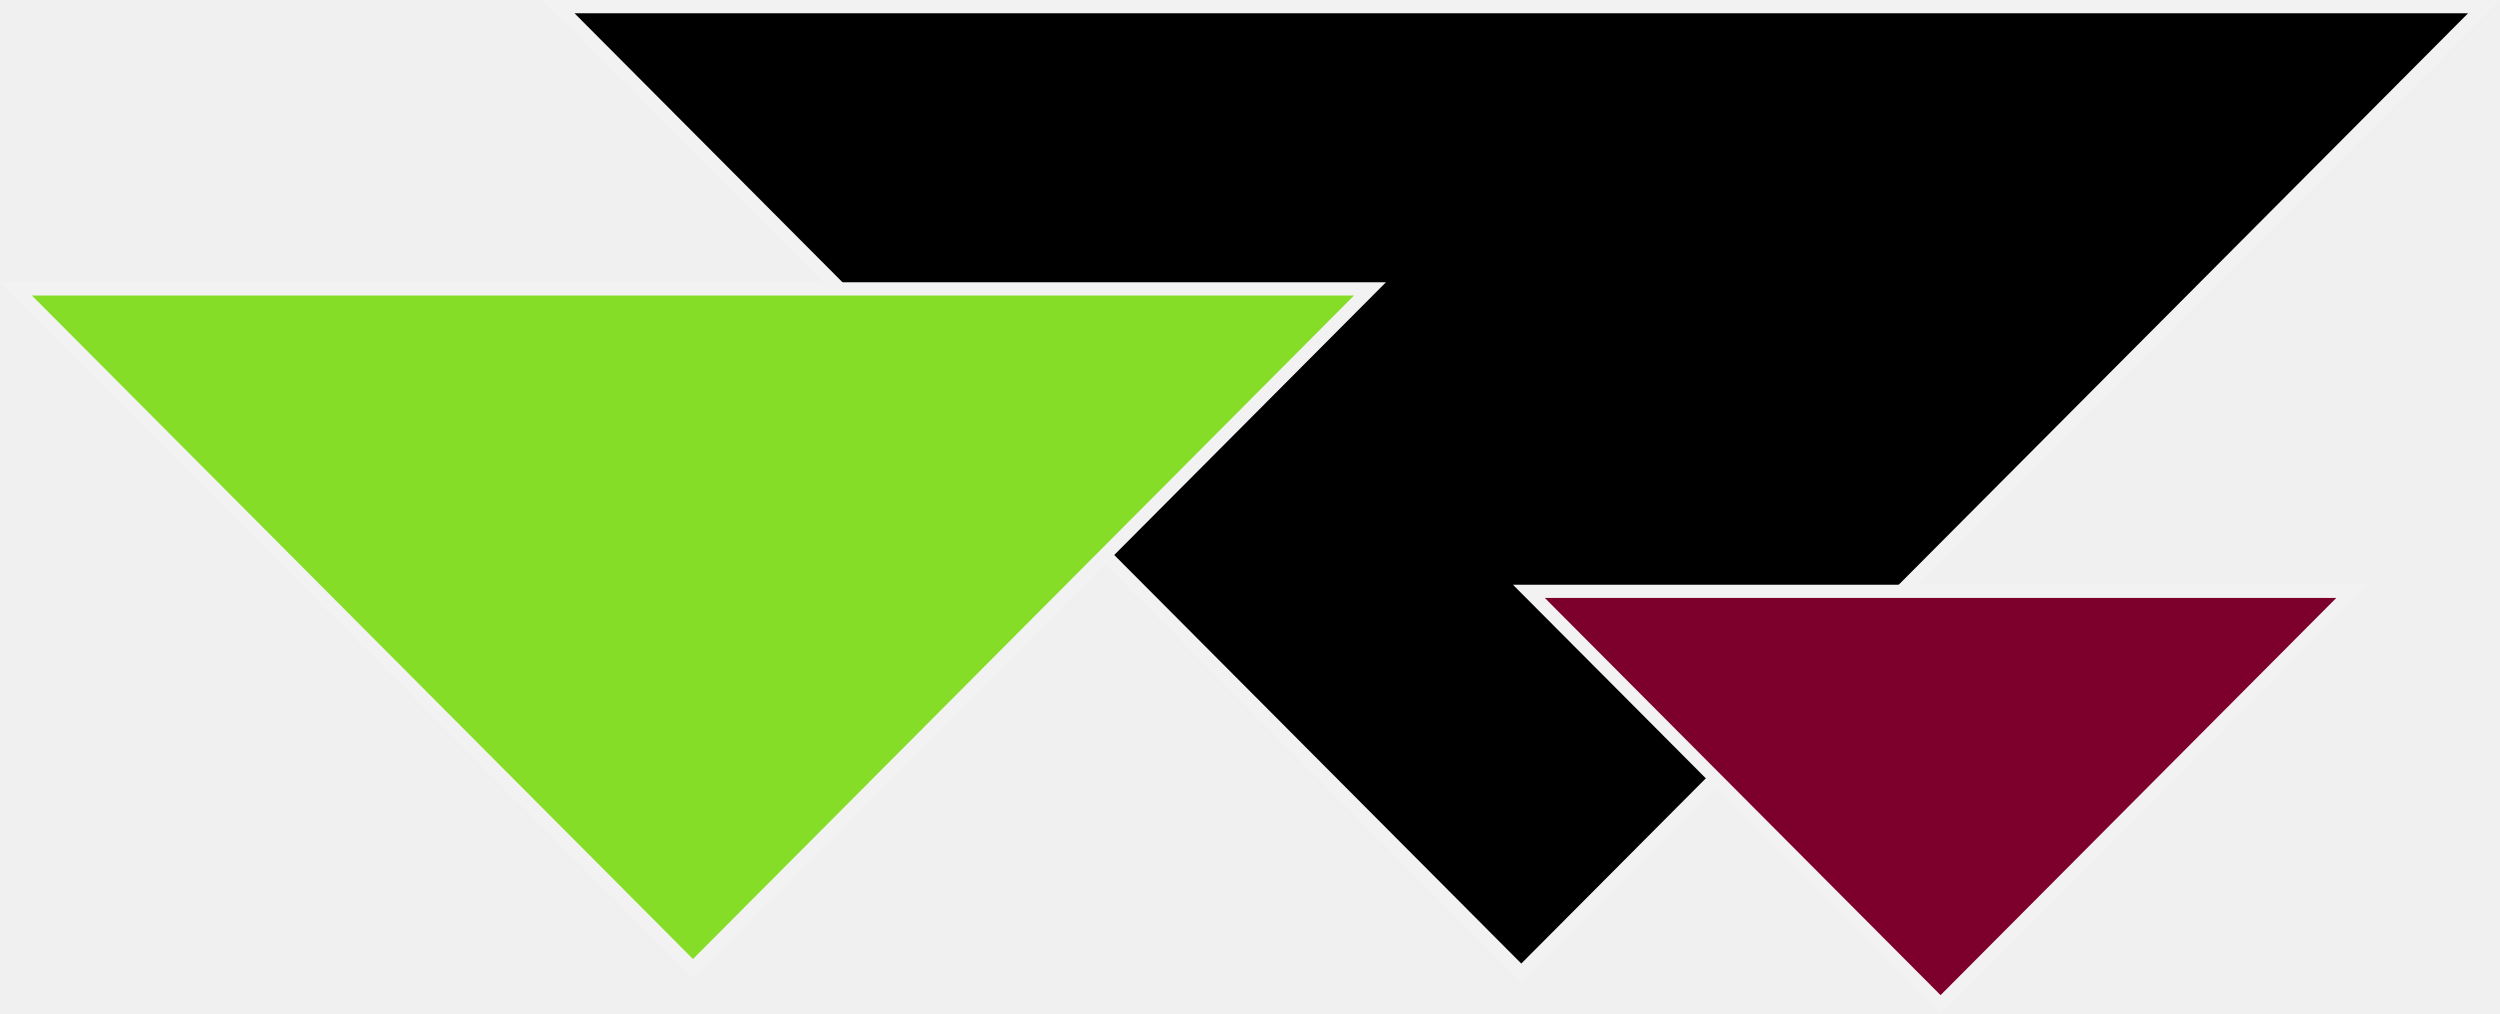
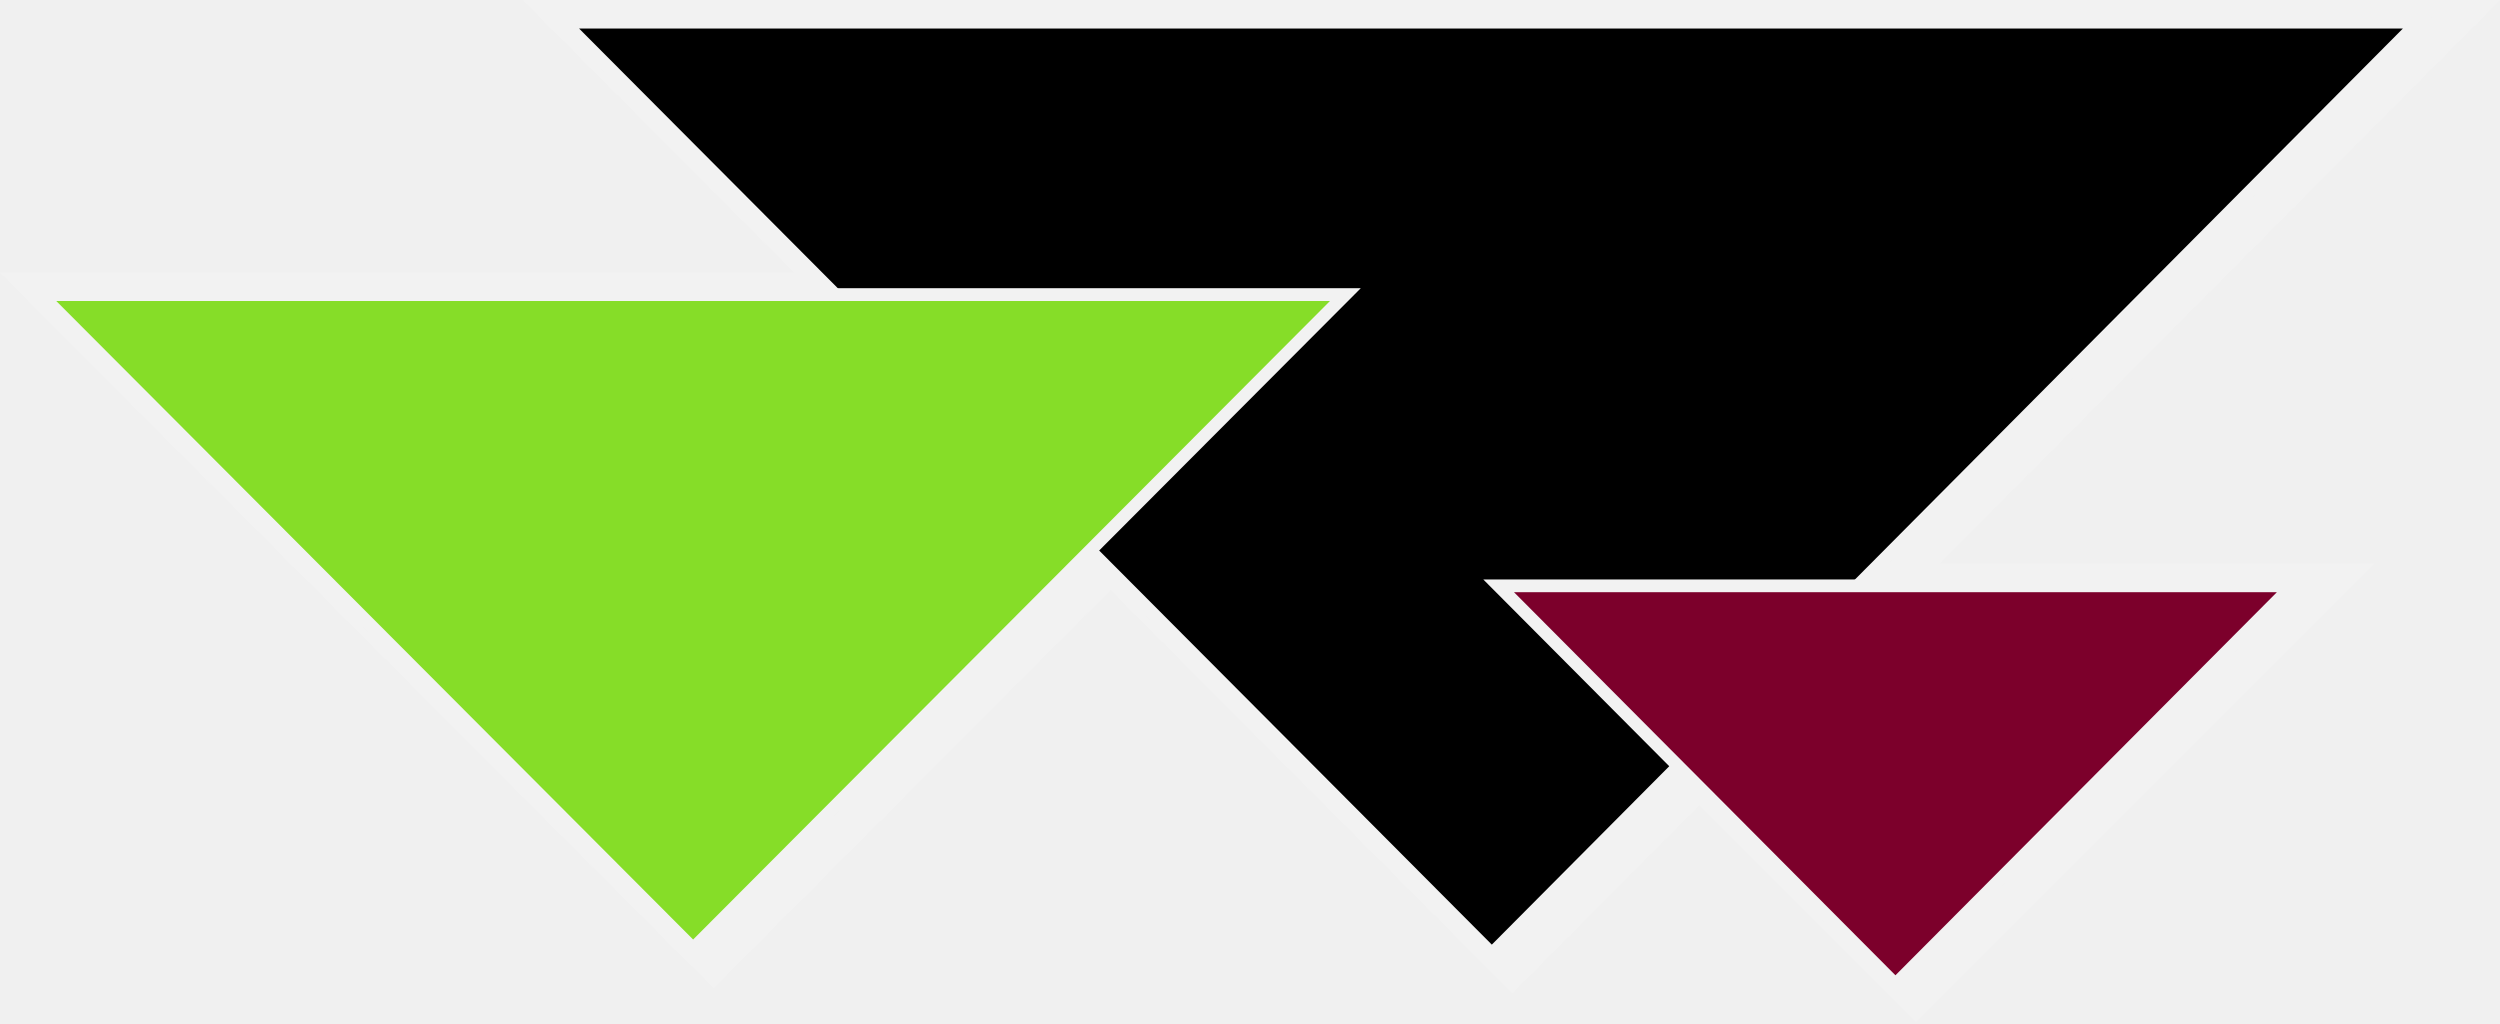
- <svg xmlns="http://www.w3.org/2000/svg" viewBox="0 0 141.414 57.353">
-   <defs>
-     <style>.cls-1,.cls-2,.cls-3{stroke:#f2f2f2;stroke-miterlimit:10;stroke-width:0.75px;}.cls-2{fill:#86dd28;}.cls-3{fill:#7c002b;}</style>
-   </defs>
-   <g id="Layer_2" data-name="Layer 2">
-     <g id="Layer_1-2" data-name="Layer 1">
-       <polygon class="cls-1" points="86.052 55.035 31.593 0.375 140.511 0.375 86.052 55.035" />
-       <polygon class="cls-2" points="39.198 54.779 0.903 16.343 77.493 16.343 39.198 54.779" />
-       <polygon class="cls-3" points="109.769 56.822 86.482 33.449 133.055 33.449 109.769 56.822" />
-     </g>
-   </g>
+ <svg xmlns="http://www.w3.org/2000/svg" version="1.1" id="Layer_1" x="0px" y="0px" viewBox="0 0 146.8 60.1" style="enable-background:new 0 0 146.8 60.1;" xml:space="preserve">
+   <style type="text/css">
+ 	.st0{fill:#FFFFFF;stroke:#F2F2F2;stroke-width:3;stroke-miterlimit:10;}
+ 	.st1{stroke:#F2F2F2;stroke-width:0.75;stroke-miterlimit:10;}
+ 	.st2{fill:#86DD28;stroke:#F2F2F2;stroke-width:0.75;stroke-miterlimit:10;}
+ 	.st3{fill:#7C002B;stroke:#F2F2F2;stroke-width:0.75;stroke-miterlimit:10;}
+ </style>
+   <polygon class="st0" points="88.8,56.2 34.3,1.5 143.2,1.5 " />
+   <polygon class="st0" points="41.9,55.9 3.6,17.5 80.2,17.5 " />
+   <polygon class="st0" points="112.5,57.9 89.2,34.6 135.8,34.6 " />
+   <polygon class="st1" points="87.6,56 33.1,1.3 142,1.3 " />
+   <polygon class="st2" points="40.7,55.7 2.4,17.3 79,17.3 " />
+   <polygon class="st3" points="111.3,57.8 88,34.4 134.6,34.4 " />
</svg>
